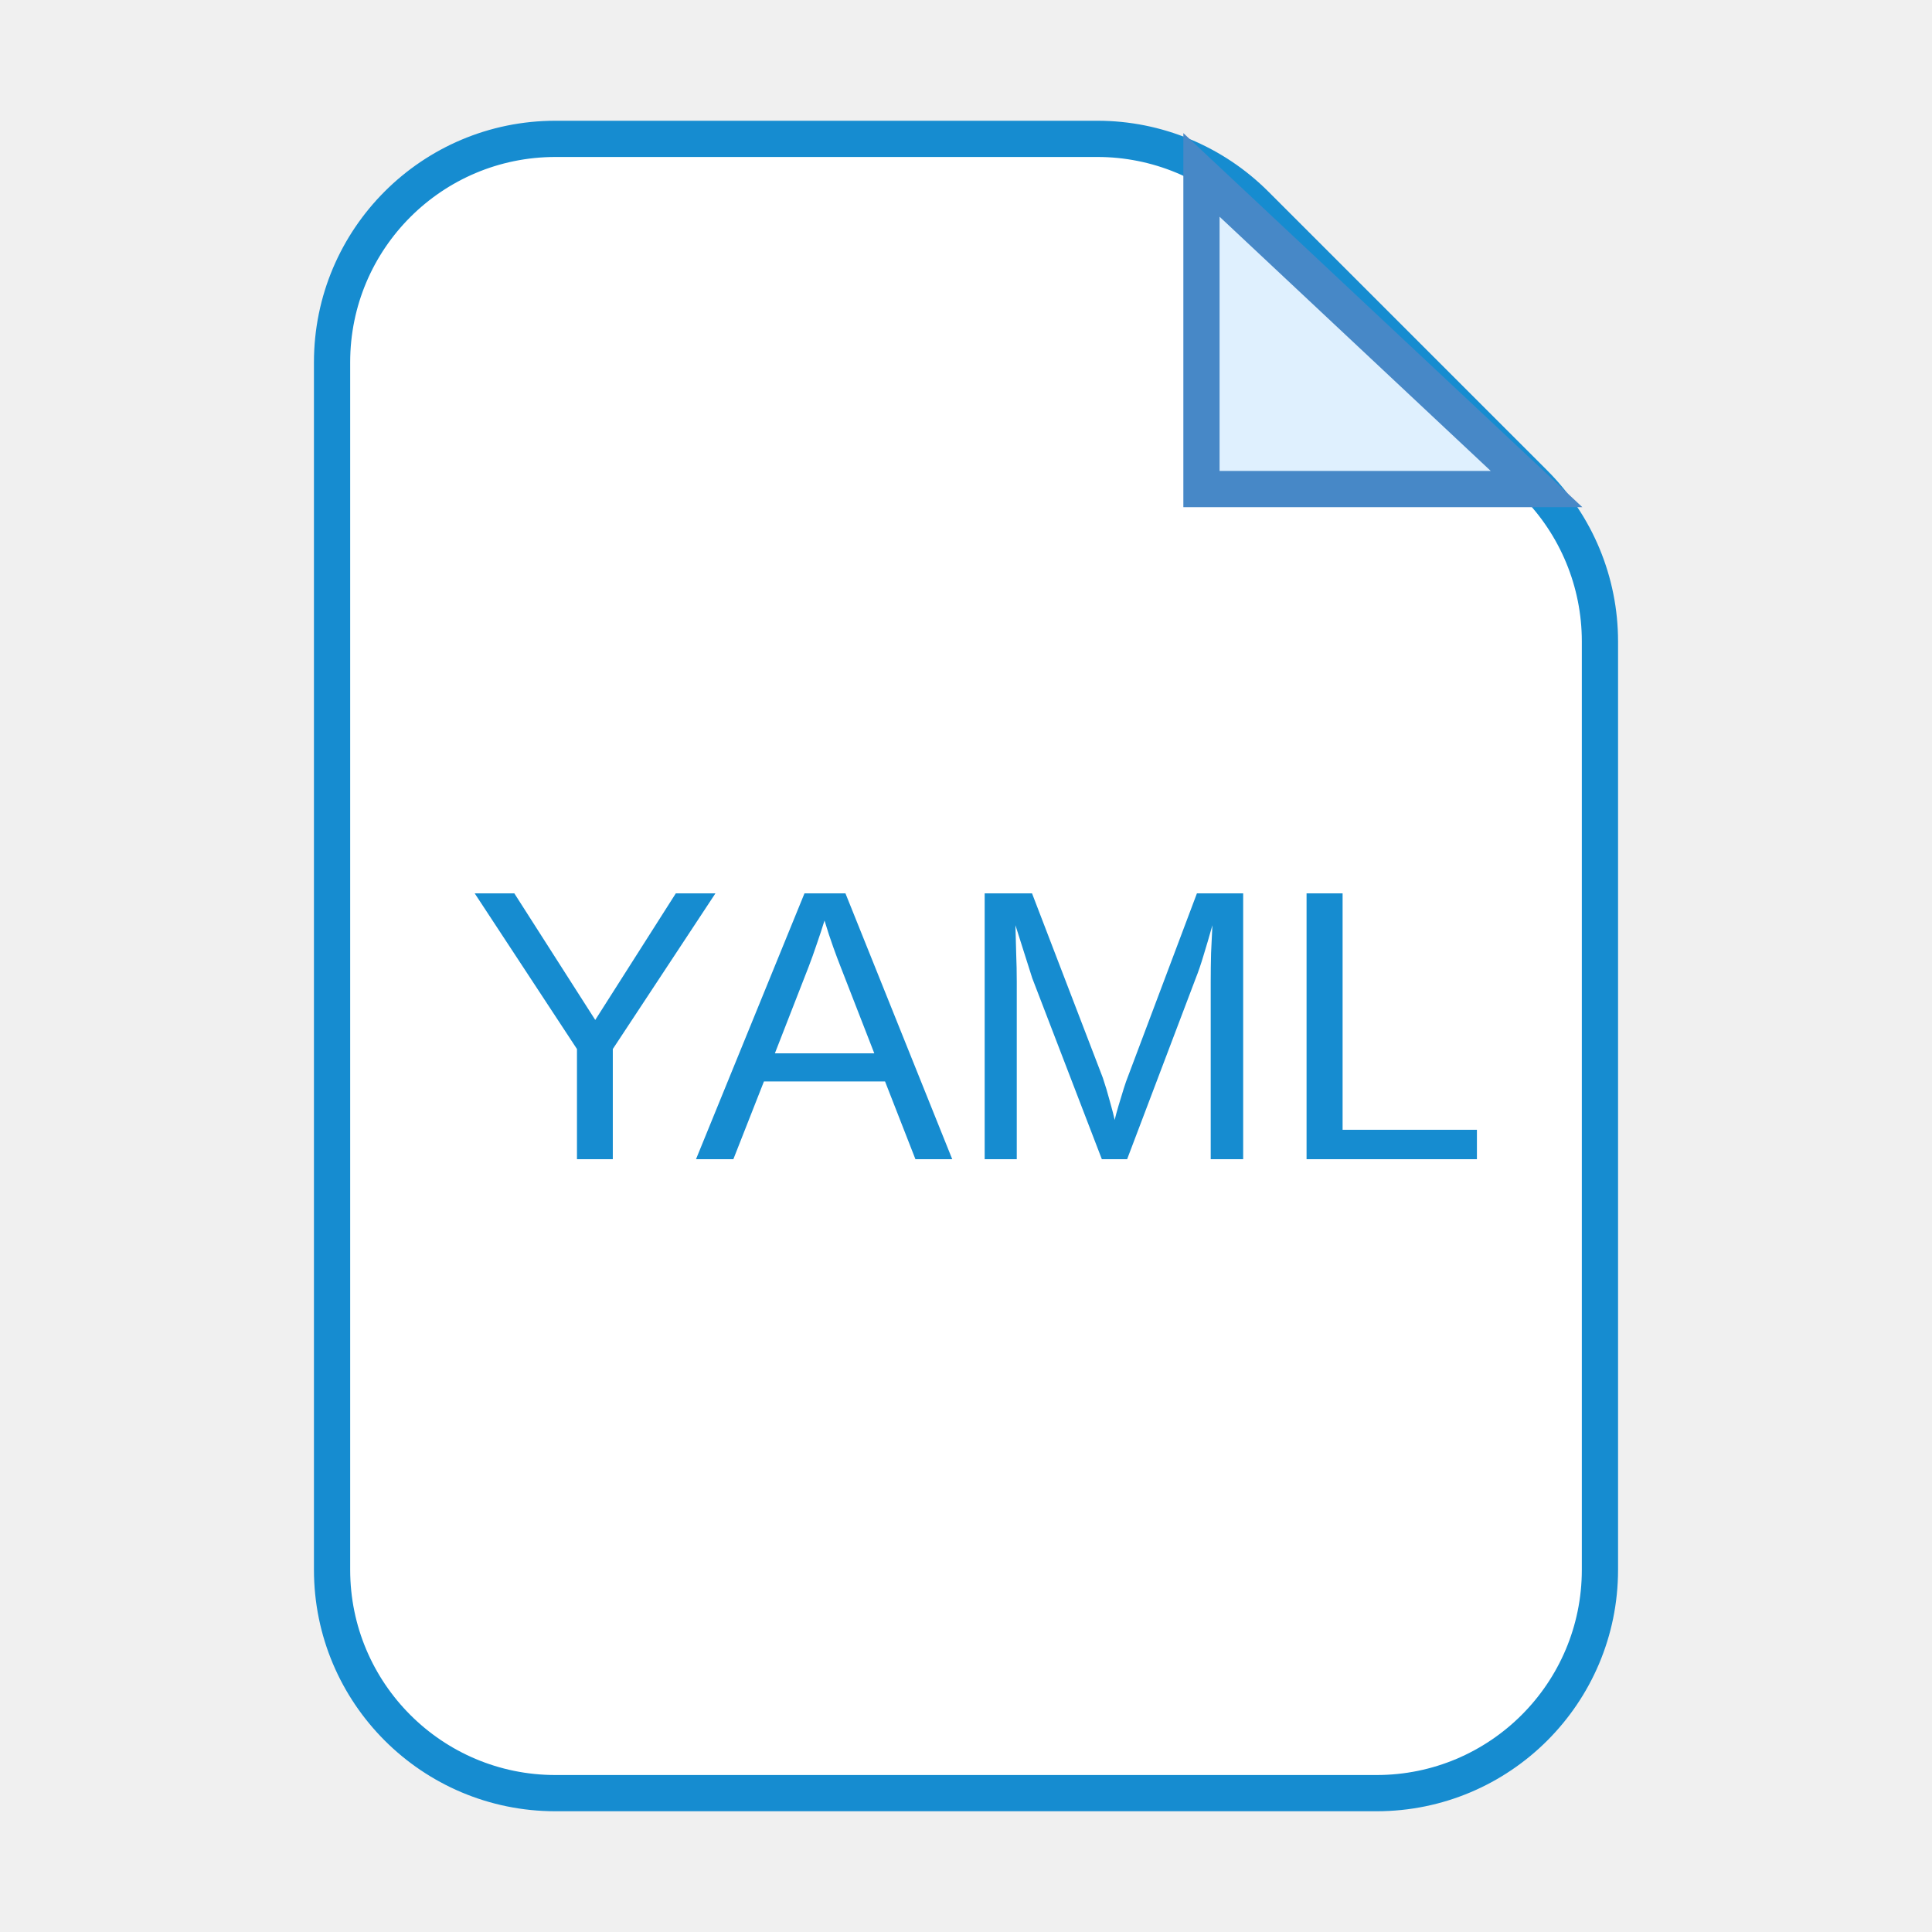
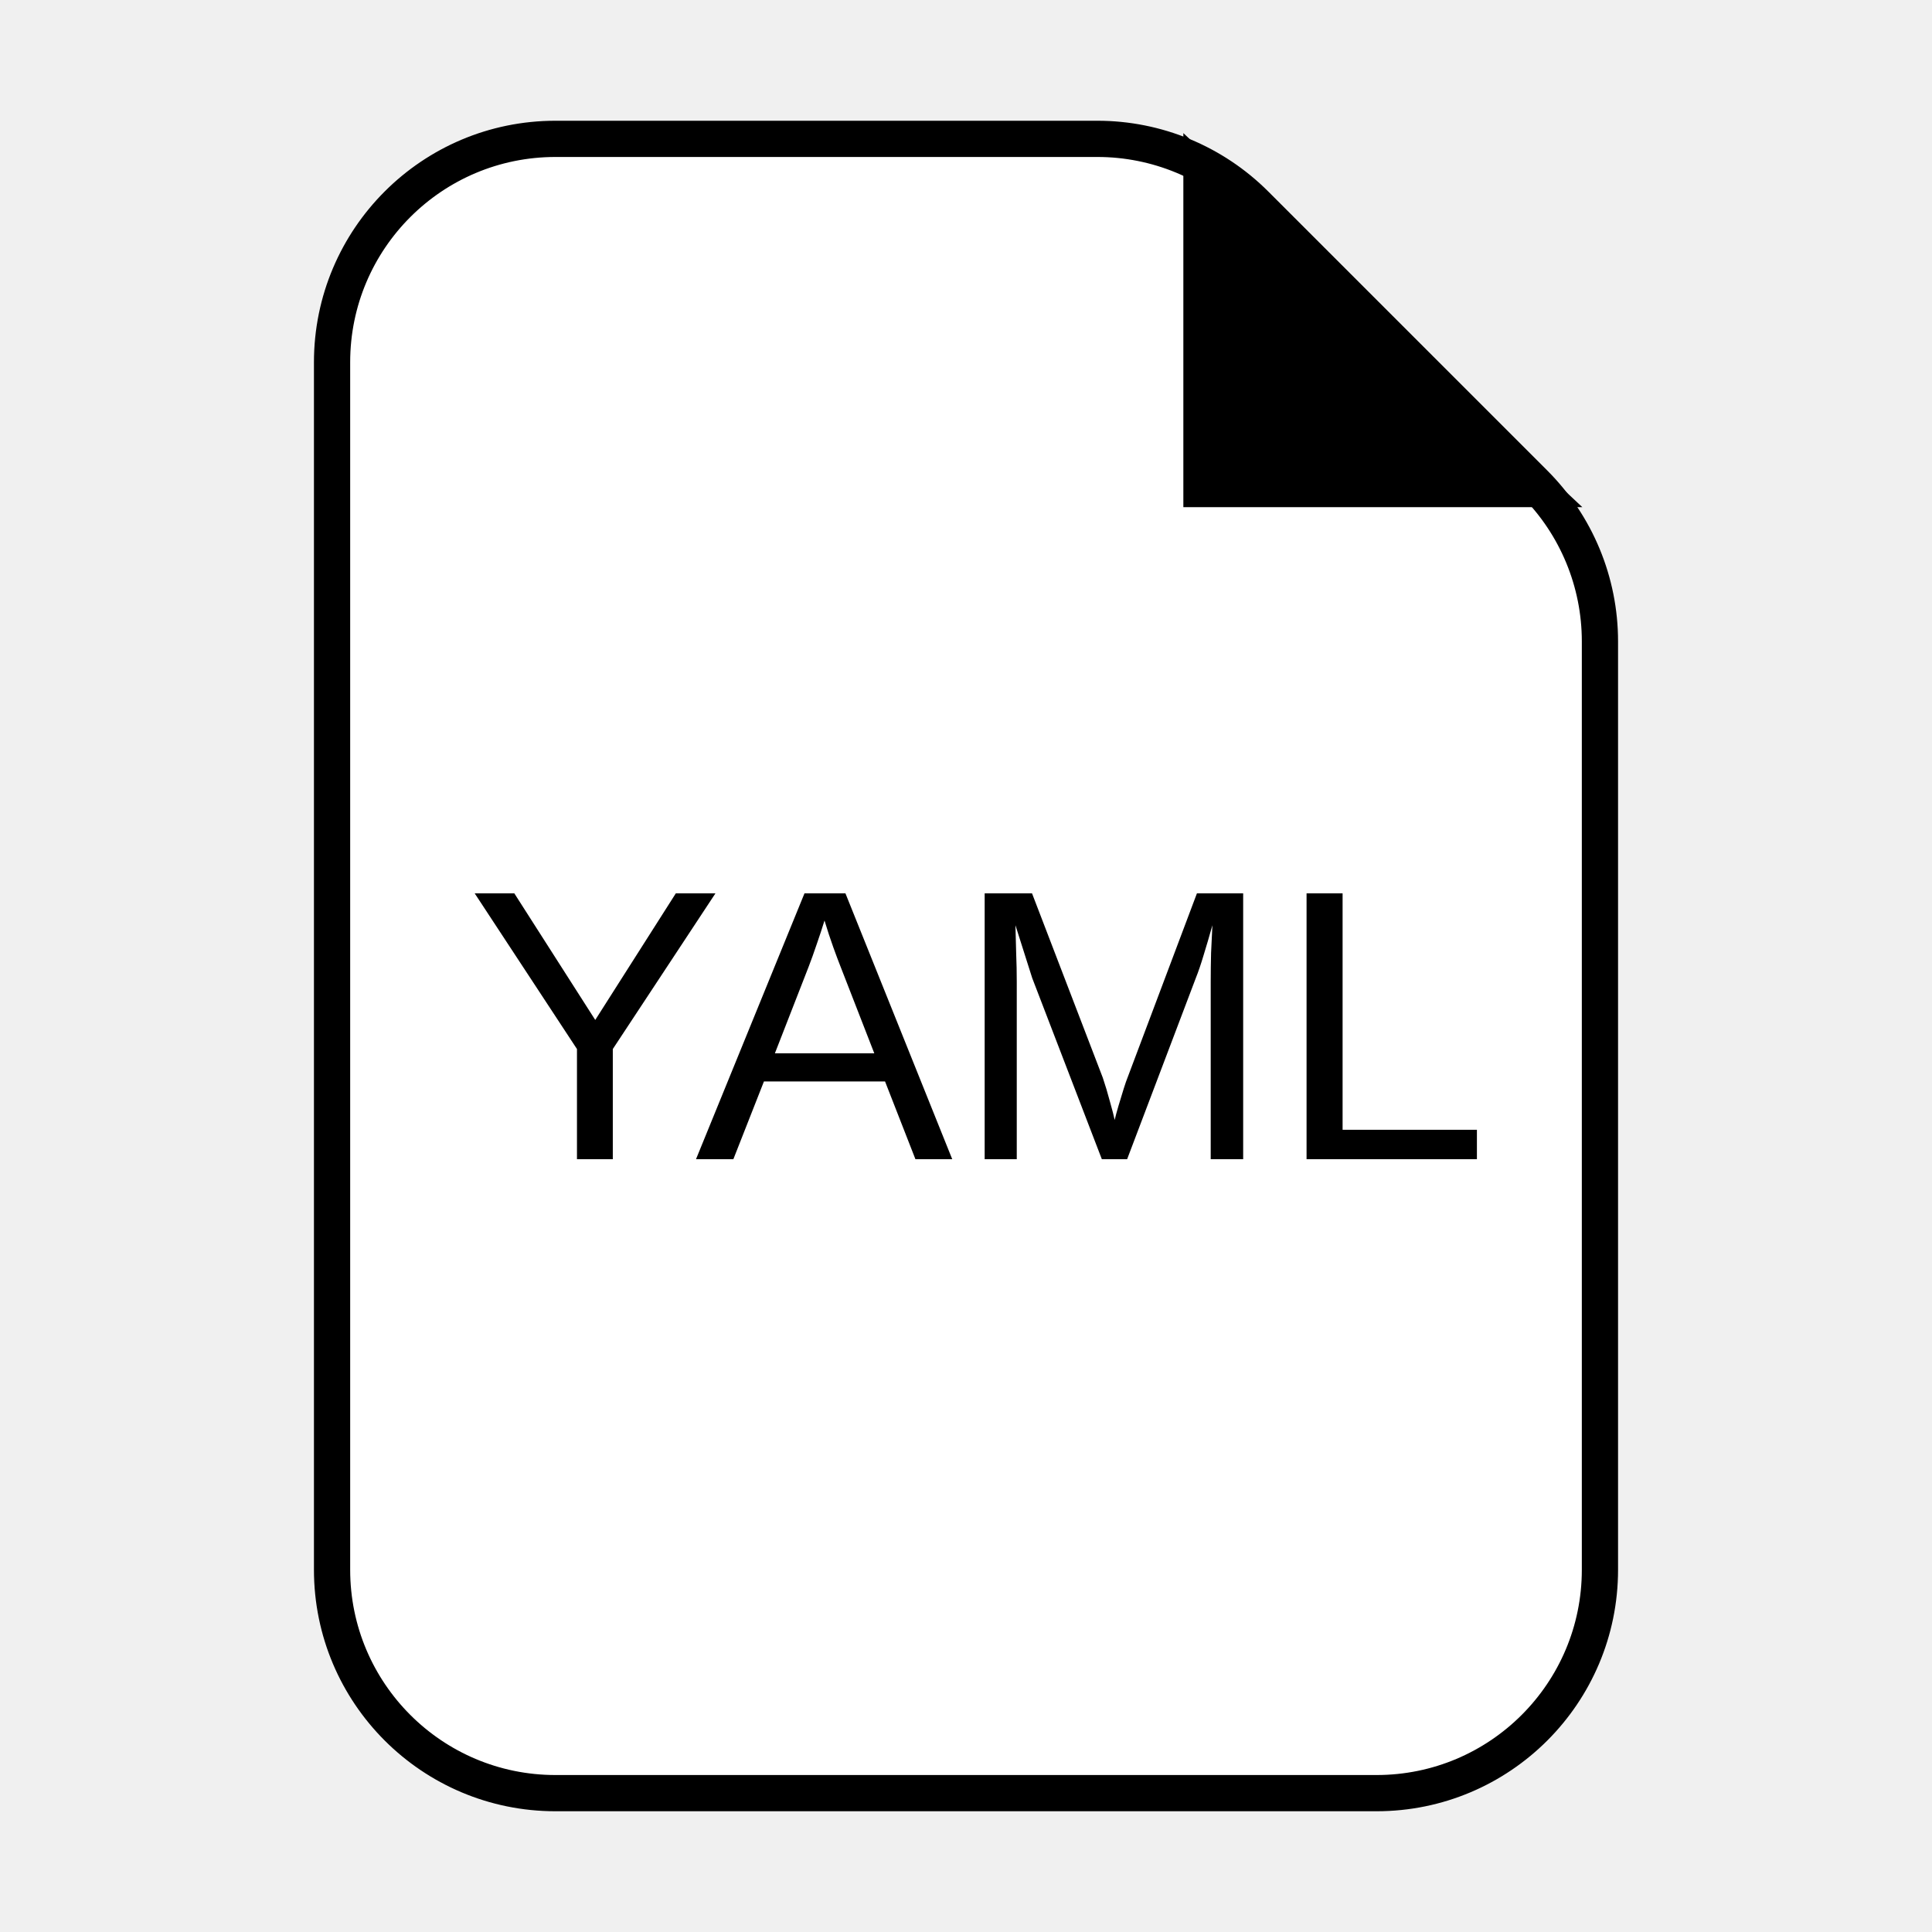
<svg xmlns="http://www.w3.org/2000/svg" width="80" height="80" viewBox="0 0 80 80" fill="none">
-   <path d="M13.75 65V15C13.75 9.891 17.891 5.75 23 5.75H45.444C47.897 5.75 50.25 6.725 51.985 8.459L63.541 20.015C65.275 21.75 66.25 24.103 66.25 26.556V65C66.25 70.109 62.109 74.25 57 74.25H23C17.891 74.25 13.75 70.109 13.75 65Z" fill="white" stroke="#168CD0" stroke-width="1.5" />
-   <path d="M49.75 20.25V7.243L63.624 20.25H49.75Z" fill="#DFF0FE" stroke="#4788C7" stroke-width="1.5" />
-   <path d="M25.375 43.438V48H23.891V43.438L19.656 36.992H21.297L24.648 42.234L27.984 36.992H29.625L25.375 43.438ZM31.633 44.781L30.367 48H28.82L33.312 36.992H35.008L39.43 48H37.906L36.648 44.781H31.633ZM34.141 38.117C34.052 38.409 33.945 38.734 33.82 39.094C33.7 39.448 33.589 39.76 33.484 40.031L32.086 43.617H36.203L34.789 39.984C34.716 39.802 34.62 39.544 34.5 39.211C34.38 38.878 34.26 38.513 34.141 38.117ZM42.102 40.656V48H40.773V36.992H42.734L45.664 44.625C45.768 44.932 45.867 45.263 45.961 45.617C46.06 45.966 46.125 46.219 46.156 46.375C46.188 46.234 46.24 46.042 46.312 45.797C46.385 45.547 46.458 45.307 46.531 45.078C46.604 44.849 46.656 44.698 46.688 44.625L49.562 36.992H51.477V48H50.133V40.656C50.133 40.25 50.138 39.852 50.148 39.461C50.164 39.07 50.182 38.688 50.203 38.312C50.073 38.776 49.95 39.193 49.836 39.562C49.727 39.927 49.62 40.24 49.516 40.5L46.672 48H45.625L42.742 40.5L42.047 38.312C42.057 38.703 42.068 39.094 42.078 39.484C42.094 39.875 42.102 40.266 42.102 40.656ZM61.156 46.781V48H54.102V36.992H55.594V46.781H61.156Z" fill="#168CD0" />
+   <path d="M13.75 65V15C13.75 9.891 17.891 5.75 23 5.75H45.444C47.897 5.75 50.25 6.725 51.985 8.459L63.541 20.015C65.275 21.75 66.25 24.103 66.25 26.556V65C66.25 70.109 62.109 74.25 57 74.25H23C17.891 74.25 13.75 70.109 13.75 65Z" fill="white" stroke="currentColor" stroke-width="1.5" />
+   <path d="M49.75 20.25V7.243L63.624 20.25H49.75Z" fill="currentColor" filter="brightness(300%)" stroke="currentColor" stroke-width="1.5" />
+   <path d="M25.375 43.438V48H23.891V43.438L19.656 36.992H21.297L24.648 42.234L27.984 36.992H29.625L25.375 43.438ZM31.633 44.781L30.367 48H28.82L33.312 36.992H35.008L39.43 48H37.906L36.648 44.781H31.633ZM34.141 38.117C34.052 38.409 33.945 38.734 33.82 39.094C33.7 39.448 33.589 39.76 33.484 40.031L32.086 43.617H36.203L34.789 39.984C34.716 39.802 34.62 39.544 34.5 39.211C34.38 38.878 34.26 38.513 34.141 38.117ZM42.102 40.656V48H40.773V36.992H42.734L45.664 44.625C45.768 44.932 45.867 45.263 45.961 45.617C46.06 45.966 46.125 46.219 46.156 46.375C46.188 46.234 46.24 46.042 46.312 45.797C46.385 45.547 46.458 45.307 46.531 45.078C46.604 44.849 46.656 44.698 46.688 44.625L49.562 36.992H51.477V48H50.133V40.656C50.133 40.25 50.138 39.852 50.148 39.461C50.164 39.07 50.182 38.688 50.203 38.312C50.073 38.776 49.95 39.193 49.836 39.562C49.727 39.927 49.62 40.24 49.516 40.5L46.672 48H45.625L42.742 40.5L42.047 38.312C42.057 38.703 42.068 39.094 42.078 39.484C42.094 39.875 42.102 40.266 42.102 40.656ZM61.156 46.781V48H54.102V36.992H55.594V46.781H61.156Z" fill="currentColor" />
</svg>
